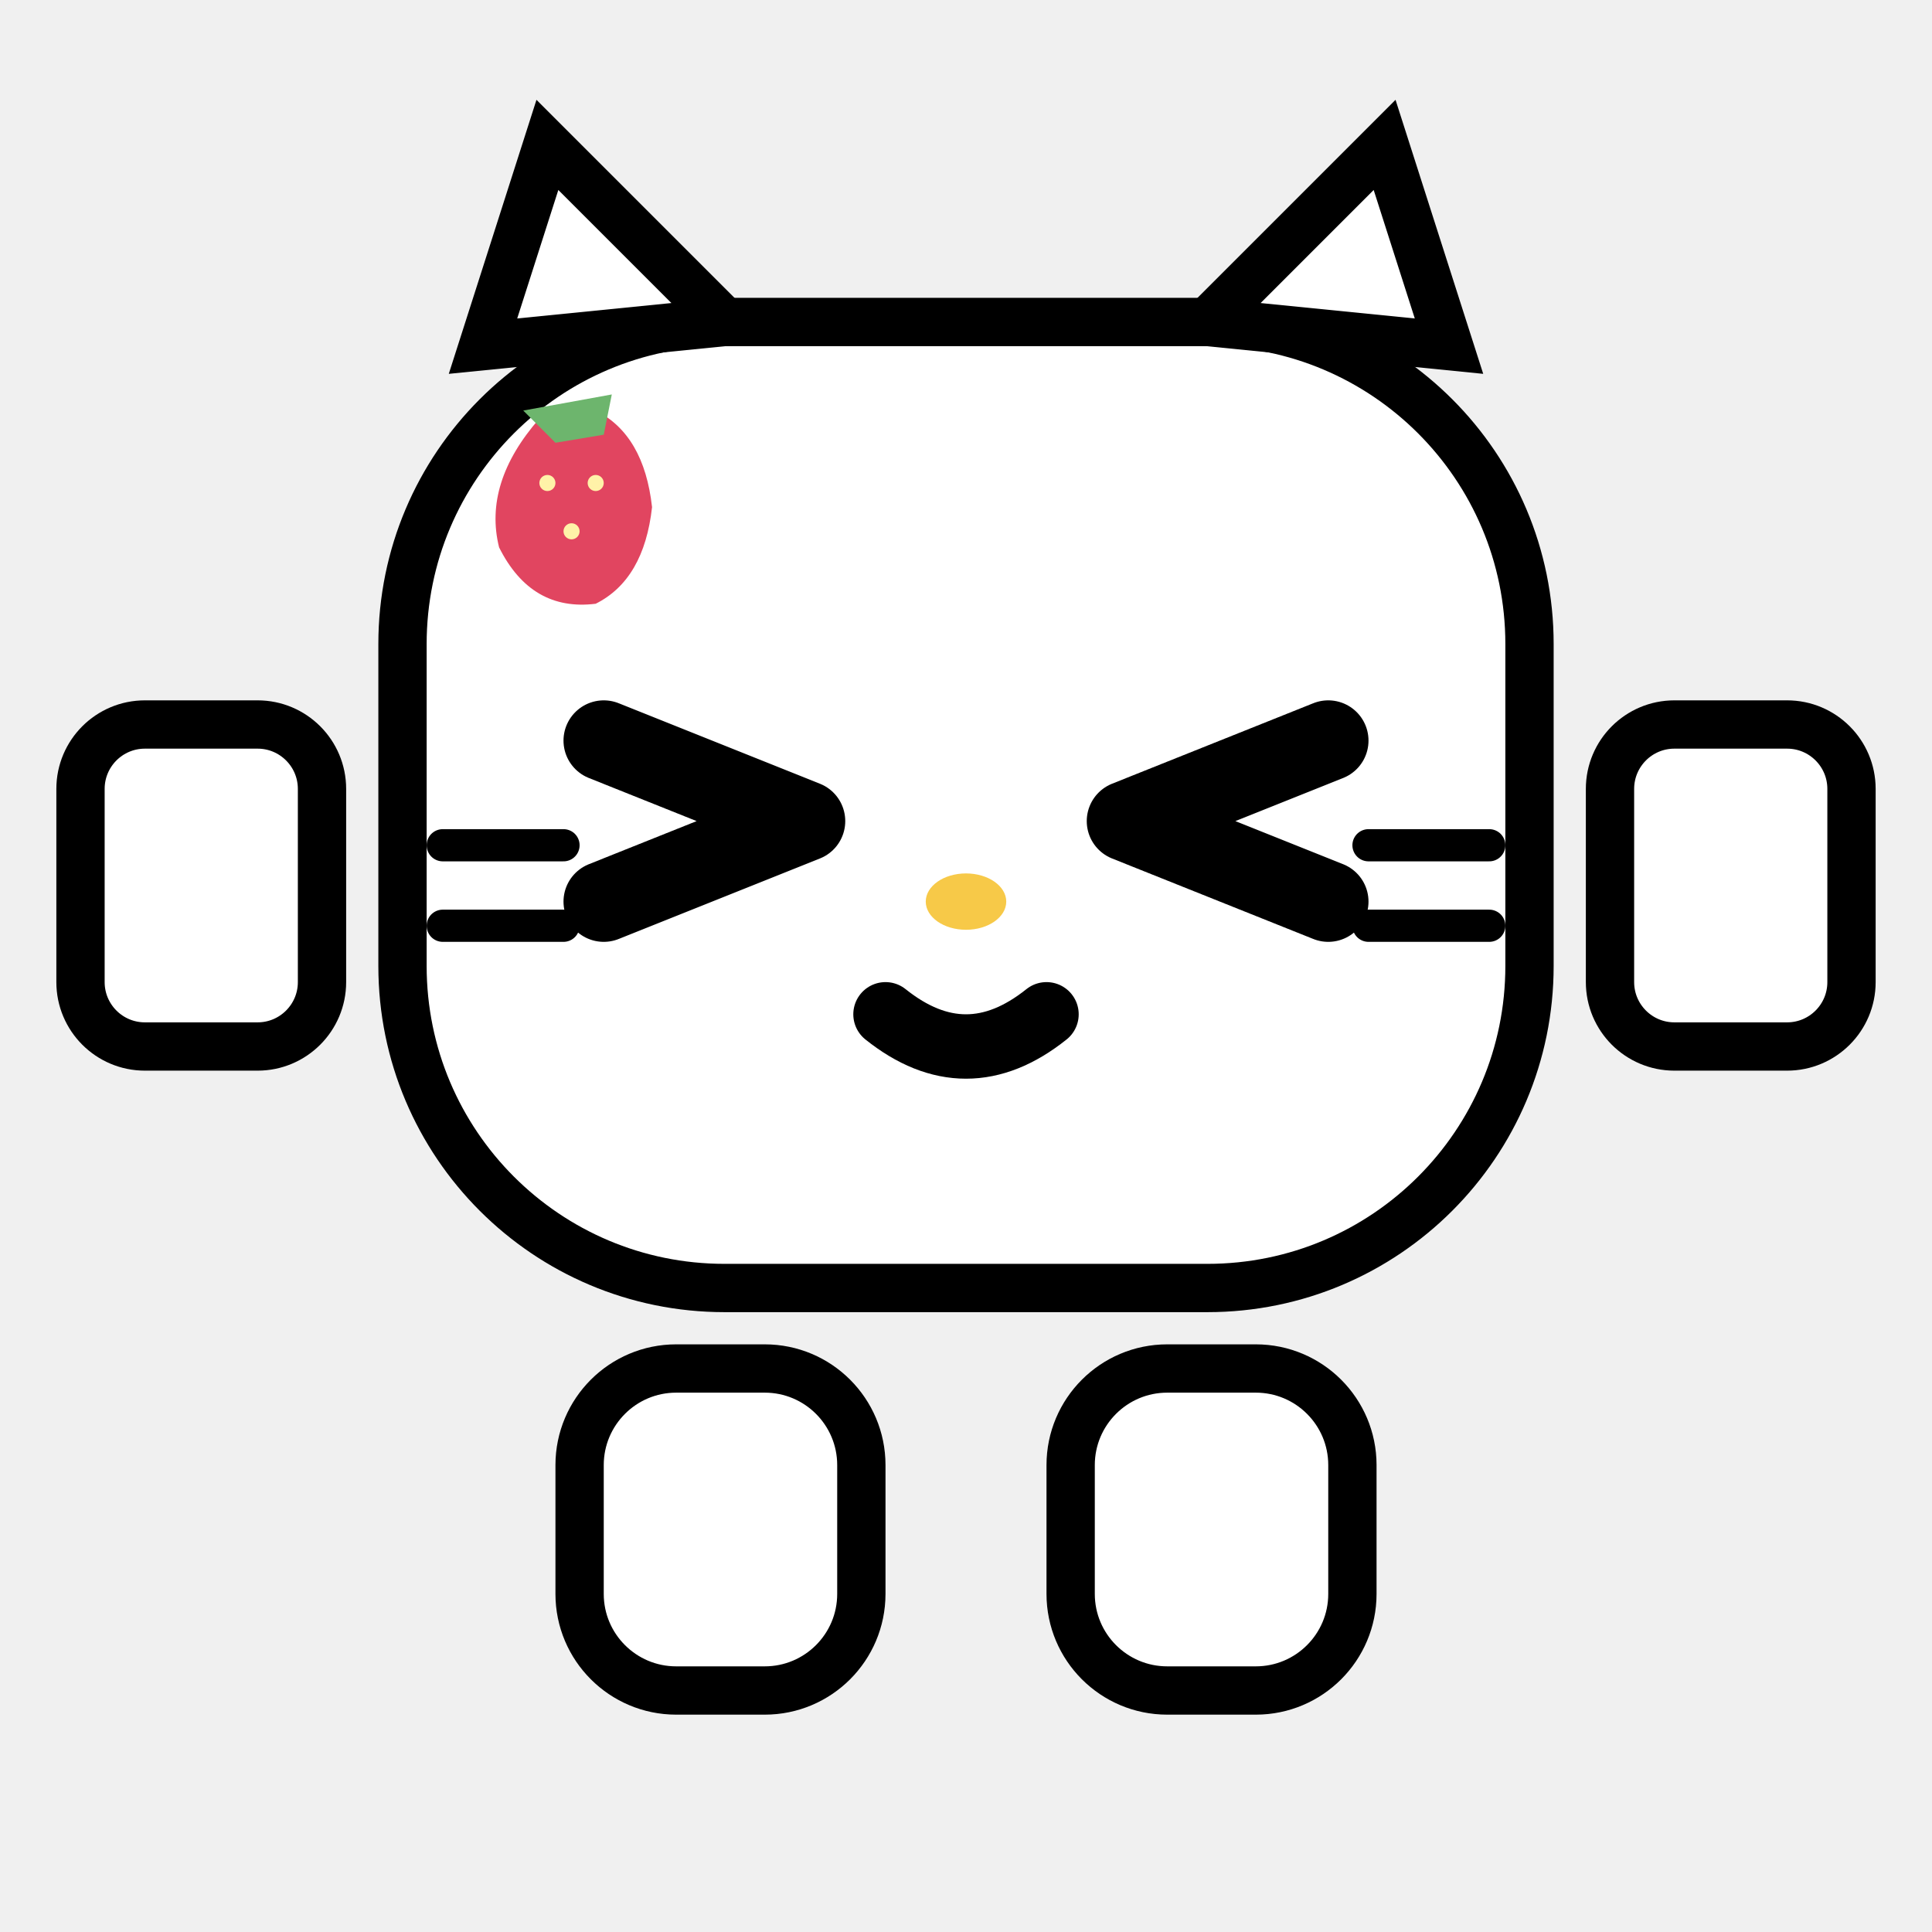
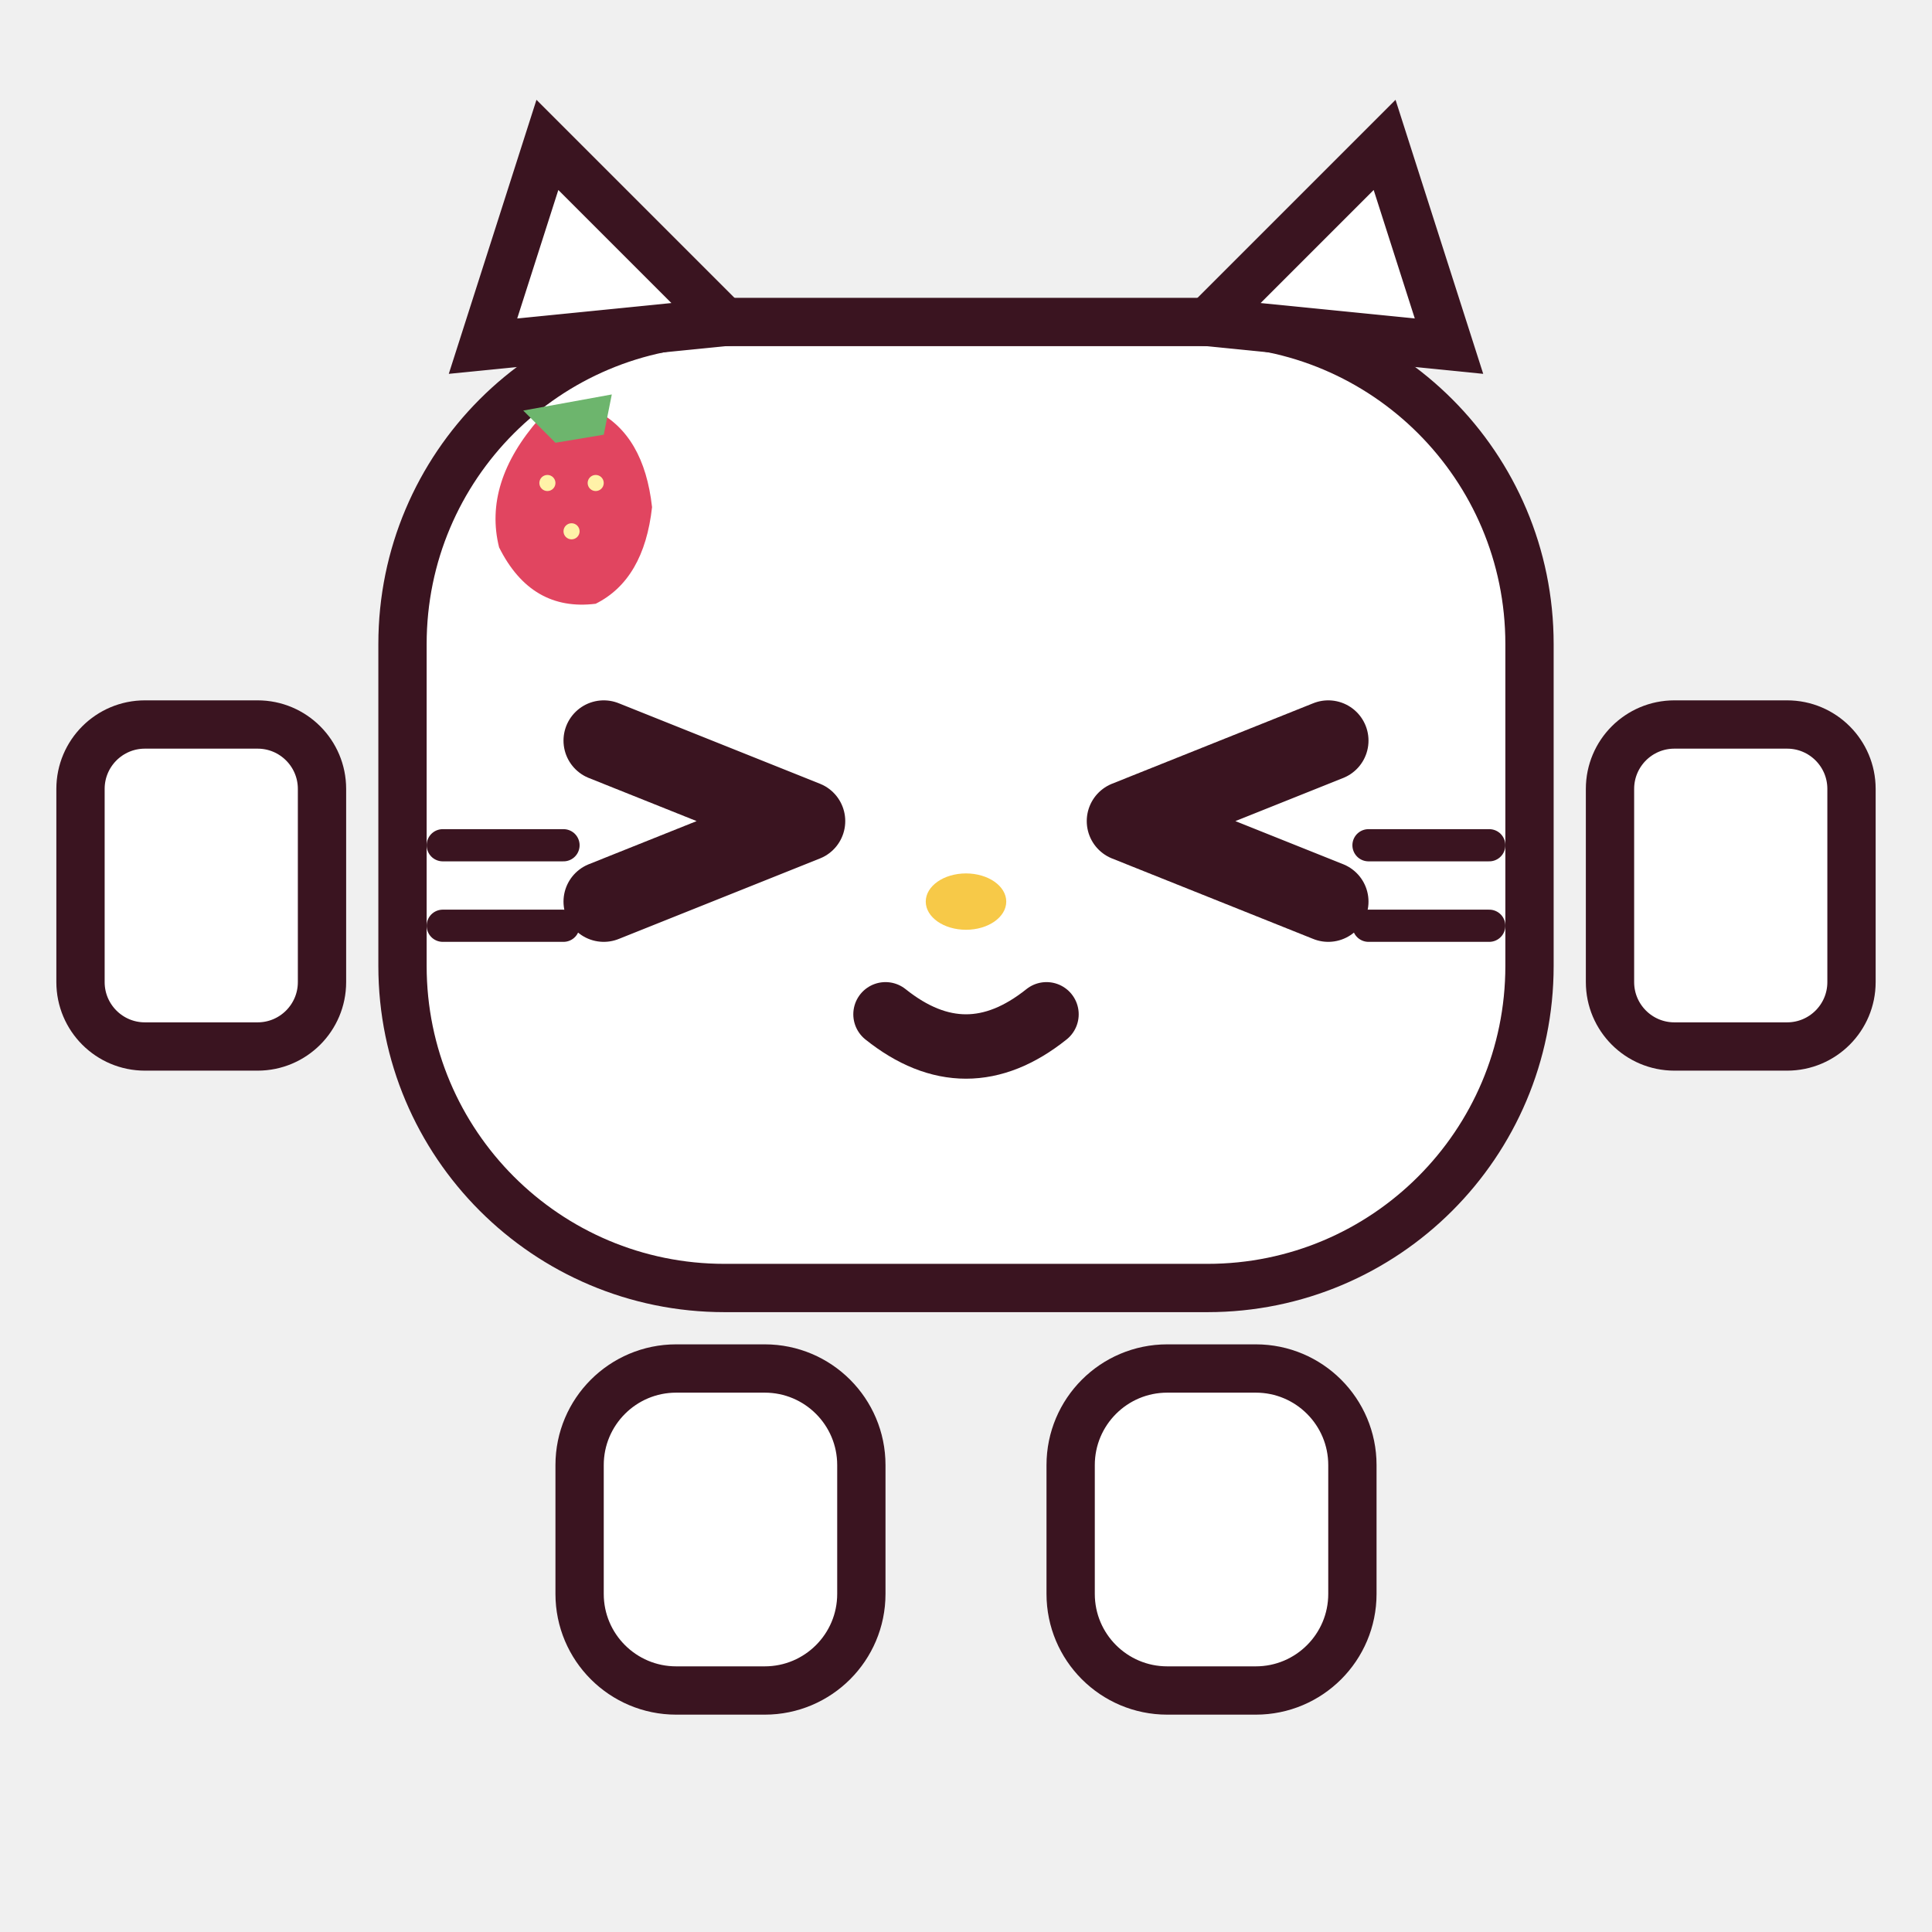
<svg xmlns="http://www.w3.org/2000/svg" viewBox="0 0 24 24">
-   <path d="M9 4 L15 4 A4 4 0 0 1 19 8 L19 12 A4 4 0 0 1 15 16 L9 16 A4 4 0 0 1 5 12 L5 8 A4 4 0 0 1 9 4 Z" fill="#FFFFFF" stroke="currentColor" stroke-width="0.6" />
-   <path d="M6 4.3 L6.8 1.8 L9 4 Z" fill="#FFFFFF" stroke="currentColor" stroke-width="0.6" />
-   <path d="M18 4.3 L17.2 1.8 L15 4 Z" fill="#FFFFFF" stroke="currentColor" stroke-width="0.6" />
-   <rect x="1" y="9" width="3" height="4" rx="0.8" fill="#FFFFFF" stroke="currentColor" stroke-width="0.6" />
-   <rect x="20" y="9" width="3" height="4" rx="0.8" fill="#FFFFFF" stroke="currentColor" stroke-width="0.6" />
-   <rect x="7.2" y="17" width="3.5" height="4" rx="1.2" fill="#FFFFFF" stroke="currentColor" stroke-width="0.6" />
-   <rect x="13.3" y="17" width="3.5" height="4" rx="1.2" fill="#FFFFFF" stroke="currentColor" stroke-width="0.6" />
-   <path d="M7.5 9.2 L10 10.2 L7.5 11.2" fill="none" stroke="currentColor" stroke-width="1" stroke-linecap="round" stroke-linejoin="round" />
-   <path d="M16.5 9.2 L14 10.2 L16.5 11.2" fill="none" stroke="currentColor" stroke-width="1" stroke-linecap="round" stroke-linejoin="round" />
+   <path d="M9 4 L15 4 A4 4 0 0 1 19 8 L19 12 A4 4 0 0 1 15 16 L9 16 A4 4 0 0 1 5 12 L5 8 A4 4 0 0 1 9 4 Z" fill="#FFFFFF" stroke="#3A1420" stroke-width="0.6" />
+   <path d="M6 4.3 L6.8 1.8 L9 4 Z" fill="#FFFFFF" stroke="#3A1420" stroke-width="0.6" />
+   <path d="M18 4.3 L17.2 1.8 L15 4 Z" fill="#FFFFFF" stroke="#3A1420" stroke-width="0.6" />
+   <rect x="1" y="9" width="3" height="4" rx="0.8" fill="#FFFFFF" stroke="#3A1420" stroke-width="0.6" />
+   <rect x="20" y="9" width="3" height="4" rx="0.8" fill="#FFFFFF" stroke="#3A1420" stroke-width="0.6" />
+   <rect x="7.2" y="17" width="3.5" height="4" rx="1.2" fill="#FFFFFF" stroke="#3A1420" stroke-width="0.6" />
+   <rect x="13.3" y="17" width="3.5" height="4" rx="1.2" fill="#FFFFFF" stroke="#3A1420" stroke-width="0.6" />
+   <path d="M7.5 9.2 L10 10.2 L7.5 11.2" fill="none" stroke="#3A1420" stroke-width="1" stroke-linecap="round" stroke-linejoin="round" />
+   <path d="M16.5 9.2 L14 10.2 L16.5 11.2" fill="none" stroke="#3A1420" stroke-width="1" stroke-linecap="round" stroke-linejoin="round" />
  <ellipse cx="12" cy="11.2" rx="0.5" ry="0.35" fill="#F7C948" />
-   <path d="M11 12.6 Q12 13.4 13 12.6" fill="none" stroke="currentColor" stroke-width="0.8" stroke-linecap="round" />
-   <g stroke="currentColor" stroke-width="0.4" stroke-linecap="round">
+   <path d="M11 12.6 Q12 13.4 13 12.6" fill="none" stroke="#3A1420" stroke-width="0.8" stroke-linecap="round" />
+   <g stroke="#3A1420" stroke-width="0.4" stroke-linecap="round">
    <line x1="5.5" y1="10.5" x2="7" y2="10.5" />
    <line x1="5.5" y1="11.5" x2="7" y2="11.5" />
    <line x1="17" y1="10.5" x2="18.5" y2="10.5" />
    <line x1="17" y1="11.5" x2="18.5" y2="11.5" />
  </g>
  <path d="M6.7 5.2 Q6 6 6.2 6.8 Q6.6 7.6 7.4 7.5 Q8 7.2 8.1 6.3 Q8 5.4 7.4 5.1 Z" fill="#E14560" />
  <path d="M6.5 5.1 L7.6 4.9 L7.5 5.4 L6.9 5.5 Z" fill="#6DB56D" />
  <circle cx="6.8" cy="6.0" r="0.1" fill="#FFF2A8" />
  <circle cx="7.4" cy="6.0" r="0.1" fill="#FFF2A8" />
  <circle cx="7.1" cy="6.6" r="0.1" fill="#FFF2A8" />
</svg>
